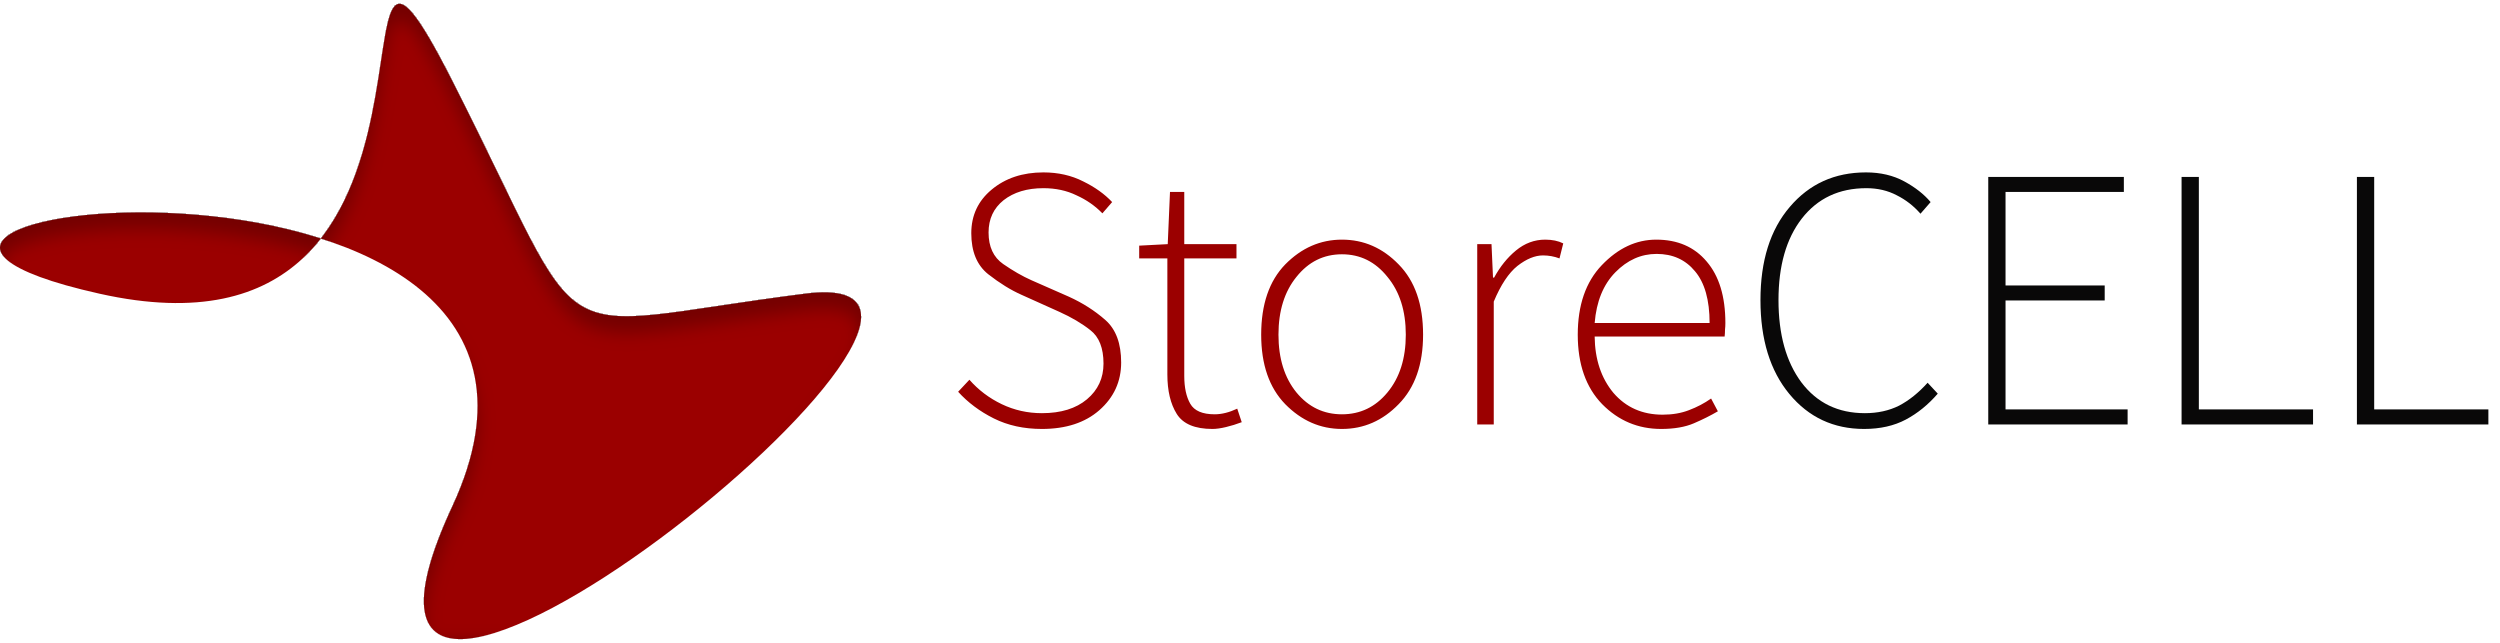
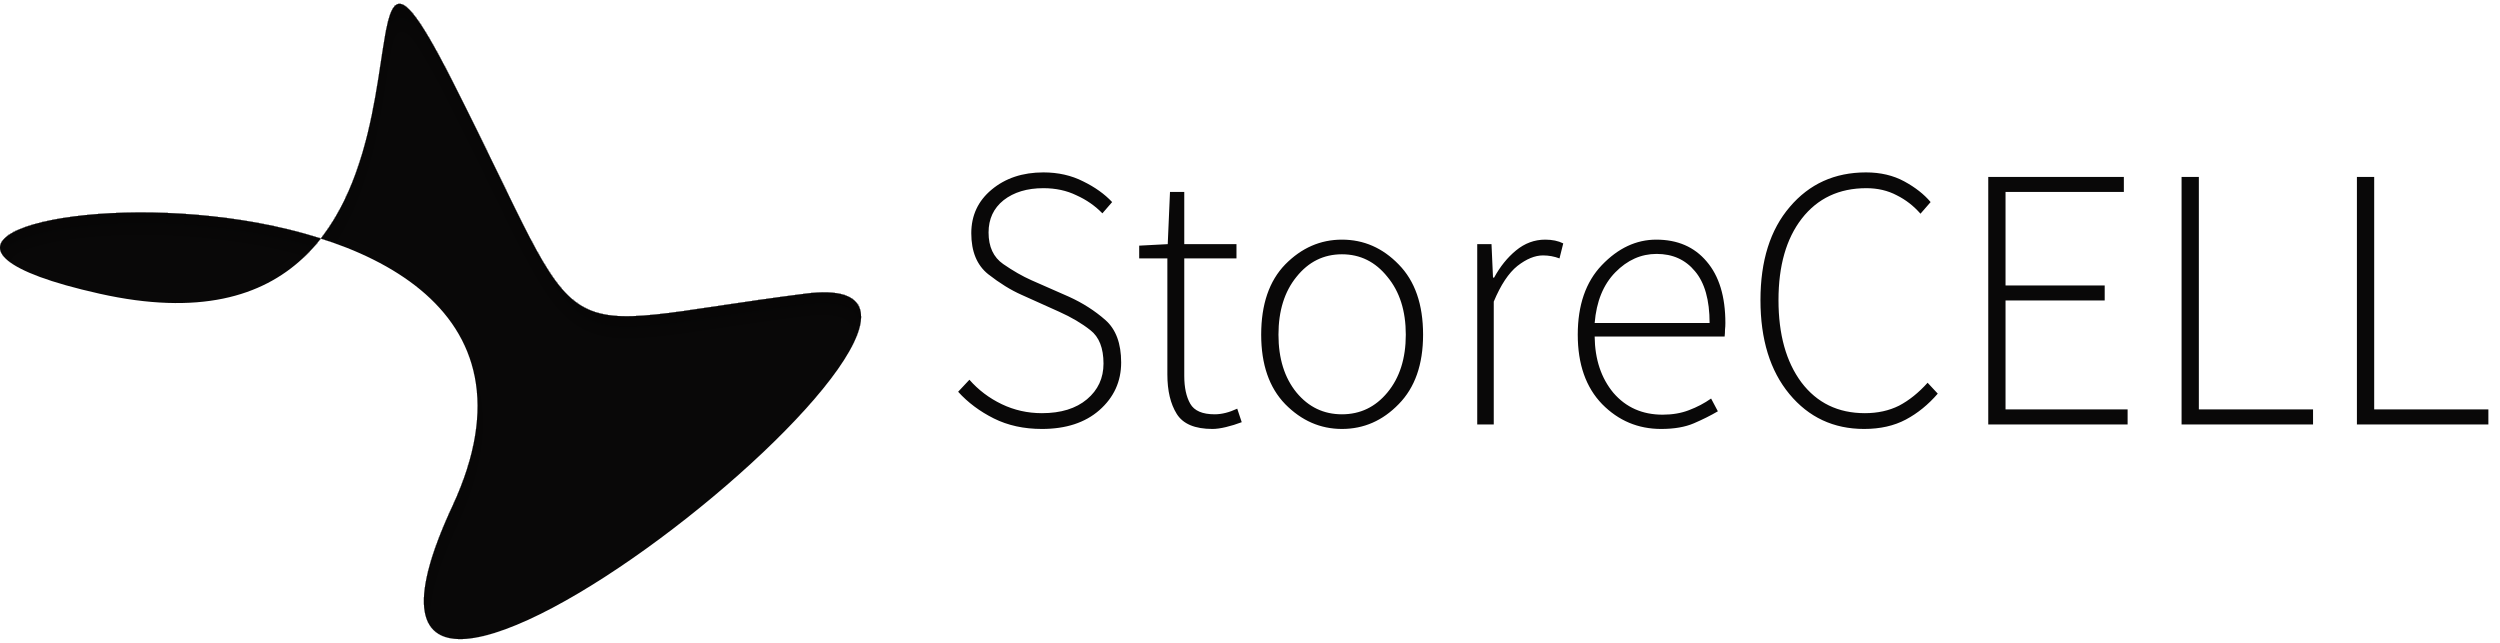
<svg xmlns="http://www.w3.org/2000/svg" width="599" height="154" viewBox="0 0 599 154" fill="none">
-   <path d="M249.64 102.777C245.32 102.777 241.48 101.937 238.12 100.257C234.76 98.577 231.91 96.447 229.57 93.867L232.27 90.987C234.43 93.447 237.01 95.397 240.01 96.837C243.01 98.277 246.22 98.997 249.64 98.997C254.2 98.997 257.8 97.887 260.44 95.667C263.08 93.447 264.4 90.597 264.4 87.117C264.4 83.397 263.35 80.727 261.25 79.107C259.21 77.487 256.72 76.017 253.78 74.697L244.78 70.647C242.2 69.507 239.53 67.857 236.77 65.697C234.07 63.537 232.72 60.267 232.72 55.887C232.72 51.627 234.34 48.147 237.58 45.447C240.88 42.687 245.02 41.307 250 41.307C253.54 41.307 256.72 42.027 259.54 43.467C262.36 44.847 264.67 46.497 266.47 48.417L264.13 51.117C262.39 49.317 260.32 47.877 257.92 46.797C255.58 45.657 252.94 45.087 250 45.087C246.1 45.087 242.92 46.047 240.46 47.967C238.06 49.887 236.86 52.467 236.86 55.707C236.86 59.127 238.03 61.647 240.37 63.267C242.71 64.887 244.96 66.177 247.12 67.137L256.12 71.097C259.42 72.597 262.33 74.457 264.85 76.677C267.37 78.897 268.63 82.287 268.63 86.847C268.63 91.407 266.89 95.217 263.41 98.277C259.99 101.277 255.4 102.777 249.64 102.777ZM290.5 102.777C286.3 102.777 283.45 101.577 281.95 99.177C280.45 96.777 279.7 93.627 279.7 89.727V61.917H272.95V58.857L279.79 58.497L280.33 45.987H283.75V58.497H296.26V61.917H283.75V90.087C283.75 92.847 284.23 95.067 285.19 96.747C286.15 98.427 288.1 99.267 291.04 99.267C292.72 99.267 294.52 98.817 296.44 97.917L297.52 101.157C296.26 101.637 295 102.027 293.74 102.327C292.48 102.627 291.4 102.777 290.5 102.777ZM321.53 102.777C316.37 102.777 311.84 100.797 307.94 96.837C304.1 92.877 302.18 87.327 302.18 80.187C302.18 72.927 304.1 67.317 307.94 63.357C311.84 59.397 316.37 57.417 321.53 57.417C326.75 57.417 331.28 59.397 335.12 63.357C339.02 67.317 340.97 72.927 340.97 80.187C340.97 87.327 339.02 92.877 335.12 96.837C331.28 100.797 326.75 102.777 321.53 102.777ZM321.53 99.267C325.91 99.267 329.54 97.527 332.42 94.047C335.36 90.507 336.83 85.887 336.83 80.187C336.83 74.487 335.36 69.867 332.42 66.327C329.54 62.727 325.91 60.927 321.53 60.927C317.15 60.927 313.52 62.727 310.64 66.327C307.76 69.867 306.32 74.487 306.32 80.187C306.32 85.887 307.76 90.507 310.64 94.047C313.52 97.527 317.15 99.267 321.53 99.267ZM353.944 101.697V58.497H357.364L357.724 66.507H357.994C359.434 63.867 361.174 61.707 363.214 60.027C365.314 58.287 367.654 57.417 370.234 57.417C371.914 57.417 373.354 57.717 374.554 58.317L373.654 61.917C372.394 61.437 371.074 61.197 369.694 61.197C367.774 61.197 365.734 62.037 363.574 63.717C361.474 65.397 359.584 68.247 357.904 72.267V101.697H353.944ZM398.01 102.777C392.49 102.777 387.78 100.797 383.88 96.837C379.98 92.817 378.03 87.267 378.03 80.187C378.03 73.107 379.95 67.557 383.79 63.537C387.69 59.457 392.04 57.417 396.84 57.417C401.94 57.417 405.96 59.157 408.9 62.637C411.9 66.117 413.4 71.037 413.4 77.397C413.4 77.937 413.37 78.477 413.31 79.017C413.31 79.557 413.28 80.097 413.22 80.637H382.08C382.14 86.097 383.64 90.597 386.58 94.137C389.58 97.617 393.51 99.357 398.37 99.357C400.71 99.357 402.81 98.997 404.67 98.277C406.59 97.557 408.36 96.627 409.98 95.487L411.6 98.547C409.86 99.567 407.94 100.527 405.84 101.427C403.74 102.327 401.13 102.777 398.01 102.777ZM382.08 77.397H409.62C409.62 71.877 408.45 67.737 406.11 64.977C403.83 62.217 400.77 60.837 396.93 60.837C393.21 60.837 389.91 62.307 387.03 65.247C384.15 68.187 382.5 72.237 382.08 77.397Z" fill="#9B0000" />
-   <path d="M446.646 102.777C439.326 102.777 433.356 99.987 428.736 94.407C424.116 88.827 421.806 81.327 421.806 71.907C421.806 62.487 424.146 55.047 428.826 49.587C433.506 44.067 439.596 41.307 447.096 41.307C450.576 41.307 453.636 42.027 456.276 43.467C458.916 44.907 461.016 46.557 462.576 48.417L460.146 51.207C458.526 49.347 456.636 47.877 454.476 46.797C452.316 45.657 449.886 45.087 447.186 45.087C440.646 45.087 435.486 47.517 431.706 52.377C427.986 57.177 426.126 63.687 426.126 71.907C426.126 80.127 427.956 86.697 431.616 91.617C435.336 96.537 440.406 98.997 446.826 98.997C449.886 98.997 452.616 98.397 455.016 97.197C457.416 95.937 459.696 94.107 461.856 91.707L464.286 94.317C462.006 96.957 459.456 99.027 456.636 100.527C453.816 102.027 450.486 102.777 446.646 102.777ZM476.386 101.697V42.387H508.876V45.987H480.526V68.397H504.286V71.997H480.526V98.097H509.776V101.697H476.386ZM522.705 101.697V42.387H526.845V98.097H554.205V101.697H522.705ZM564.716 101.697V42.387H568.856V98.097H596.216V101.697H564.716Z" fill="#090808" />
+   <path d="M249.64 102.777C245.32 102.777 241.48 101.937 238.12 100.257C234.76 98.577 231.91 96.447 229.57 93.867L232.27 90.987C234.43 93.447 237.01 95.397 240.01 96.837C243.01 98.277 246.22 98.997 249.64 98.997C254.2 98.997 257.8 97.887 260.44 95.667C263.08 93.447 264.4 90.597 264.4 87.117C264.4 83.397 263.35 80.727 261.25 79.107C259.21 77.487 256.72 76.017 253.78 74.697L244.78 70.647C242.2 69.507 239.53 67.857 236.77 65.697C234.07 63.537 232.72 60.267 232.72 55.887C232.72 51.627 234.34 48.147 237.58 45.447C240.88 42.687 245.02 41.307 250 41.307C253.54 41.307 256.72 42.027 259.54 43.467C262.36 44.847 264.67 46.497 266.47 48.417L264.13 51.117C262.39 49.317 260.32 47.877 257.92 46.797C255.58 45.657 252.94 45.087 250 45.087C246.1 45.087 242.92 46.047 240.46 47.967C238.06 49.887 236.86 52.467 236.86 55.707C236.86 59.127 238.03 61.647 240.37 63.267C242.71 64.887 244.96 66.177 247.12 67.137L256.12 71.097C259.42 72.597 262.33 74.457 264.85 76.677C267.37 78.897 268.63 82.287 268.63 86.847C268.63 91.407 266.89 95.217 263.41 98.277C259.99 101.277 255.4 102.777 249.64 102.777ZM290.5 102.777C286.3 102.777 283.45 101.577 281.95 99.177C280.45 96.777 279.7 93.627 279.7 89.727V61.917H272.95V58.857L279.79 58.497L280.33 45.987H283.75V58.497H296.26V61.917H283.75V90.087C283.75 92.847 284.23 95.067 285.19 96.747C286.15 98.427 288.1 99.267 291.04 99.267C292.72 99.267 294.52 98.817 296.44 97.917L297.52 101.157C296.26 101.637 295 102.027 293.74 102.327C292.48 102.627 291.4 102.777 290.5 102.777ZM321.53 102.777C316.37 102.777 311.84 100.797 307.94 96.837C304.1 92.877 302.18 87.327 302.18 80.187C302.18 72.927 304.1 67.317 307.94 63.357C311.84 59.397 316.37 57.417 321.53 57.417C326.75 57.417 331.28 59.397 335.12 63.357C339.02 67.317 340.97 72.927 340.97 80.187C340.97 87.327 339.02 92.877 335.12 96.837C331.28 100.797 326.75 102.777 321.53 102.777ZM321.53 99.267C325.91 99.267 329.54 97.527 332.42 94.047C335.36 90.507 336.83 85.887 336.83 80.187C336.83 74.487 335.36 69.867 332.42 66.327C329.54 62.727 325.91 60.927 321.53 60.927C317.15 60.927 313.52 62.727 310.64 66.327C307.76 69.867 306.32 74.487 306.32 80.187C306.32 85.887 307.76 90.507 310.64 94.047C313.52 97.527 317.15 99.267 321.53 99.267ZM353.944 101.697V58.497H357.364L357.724 66.507H357.994C359.434 63.867 361.174 61.707 363.214 60.027C365.314 58.287 367.654 57.417 370.234 57.417C371.914 57.417 373.354 57.717 374.554 58.317L373.654 61.917C372.394 61.437 371.074 61.197 369.694 61.197C367.774 61.197 365.734 62.037 363.574 63.717C361.474 65.397 359.584 68.247 357.904 72.267V101.697H353.944ZM398.01 102.777C392.49 102.777 387.78 100.797 383.88 96.837C379.98 92.817 378.03 87.267 378.03 80.187C378.03 73.107 379.95 67.557 383.79 63.537C387.69 59.457 392.04 57.417 396.84 57.417C401.94 57.417 405.96 59.157 408.9 62.637C411.9 66.117 413.4 71.037 413.4 77.397C413.4 77.937 413.37 78.477 413.31 79.017C413.31 79.557 413.28 80.097 413.22 80.637H382.08C382.14 86.097 383.64 90.597 386.58 94.137C389.58 97.617 393.51 99.357 398.37 99.357C400.71 99.357 402.81 98.997 404.67 98.277C406.59 97.557 408.36 96.627 409.98 95.487L411.6 98.547C409.86 99.567 407.94 100.527 405.84 101.427C403.74 102.327 401.13 102.777 398.01 102.777ZM382.08 77.397H409.62C409.62 71.877 408.45 67.737 406.11 64.977C403.83 62.217 400.77 60.837 396.93 60.837C393.21 60.837 389.91 62.307 387.03 65.247C384.15 68.187 382.5 72.237 382.08 77.397ZM446.646 102.777C439.326 102.777 433.356 99.987 428.736 94.407C424.116 88.827 421.806 81.327 421.806 71.907C421.806 62.487 424.146 55.047 428.826 49.587C433.506 44.067 439.596 41.307 447.096 41.307C450.576 41.307 453.636 42.027 456.276 43.467C458.916 44.907 461.016 46.557 462.576 48.417L460.146 51.207C458.526 49.347 456.636 47.877 454.476 46.797C452.316 45.657 449.886 45.087 447.186 45.087C440.646 45.087 435.486 47.517 431.706 52.377C427.986 57.177 426.126 63.687 426.126 71.907C426.126 80.127 427.956 86.697 431.616 91.617C435.336 96.537 440.406 98.997 446.826 98.997C449.886 98.997 452.616 98.397 455.016 97.197C457.416 95.937 459.696 94.107 461.856 91.707L464.286 94.317C462.006 96.957 459.456 99.027 456.636 100.527C453.816 102.027 450.486 102.777 446.646 102.777ZM476.386 101.697V42.387H508.876V45.987H480.526V68.397H504.286V71.997H480.526V98.097H509.776V101.697H476.386ZM522.705 101.697V42.387H526.845V98.097H554.205V101.697H522.705ZM564.716 101.697V42.387H568.856V98.097H596.216V101.697H564.716Z" fill="#090808" />
  <g filter="url(#filter0_i_89_772)">
-     <path d="M192.971 70.365C257.702 62.152 63.386 218.205 108.4 121.288C153.414 24.37 -71.594 49.01 23.828 70.365C119.25 91.719 74.174 -47.907 108.4 19.442C142.625 86.791 128.241 78.578 192.971 70.365Z" fill="#9B0000" />
+     <path d="M192.971 70.365C257.702 62.152 63.386 218.205 108.4 121.288C153.414 24.37 -71.594 49.01 23.828 70.365C119.25 91.719 74.174 -47.907 108.4 19.442C142.625 86.792 128.241 78.578 192.971 70.365Z" fill="#090808" />
  </g>
  <defs>
    <filter id="filter0_i_89_772" x="0" y="0.923" width="206.309" height="156.201" filterUnits="userSpaceOnUse" color-interpolation-filters="sRGB">
      <feFlood flood-opacity="0" result="BackgroundImageFix" />
      <feBlend mode="normal" in="SourceGraphic" in2="BackgroundImageFix" result="shape" />
      <feColorMatrix in="SourceAlpha" type="matrix" values="0 0 0 0 0 0 0 0 0 0 0 0 0 0 0 0 0 0 127 0" result="hardAlpha" />
      <feOffset dy="4" />
      <feGaussianBlur stdDeviation="2" />
      <feComposite in2="hardAlpha" operator="arithmetic" k2="-1" k3="1" />
      <feColorMatrix type="matrix" values="0 0 0 0 0 0 0 0 0 0 0 0 0 0 0 0 0 0 0.25 0" />
      <feBlend mode="normal" in2="shape" result="effect1_innerShadow_89_772" />
    </filter>
  </defs>
</svg>
